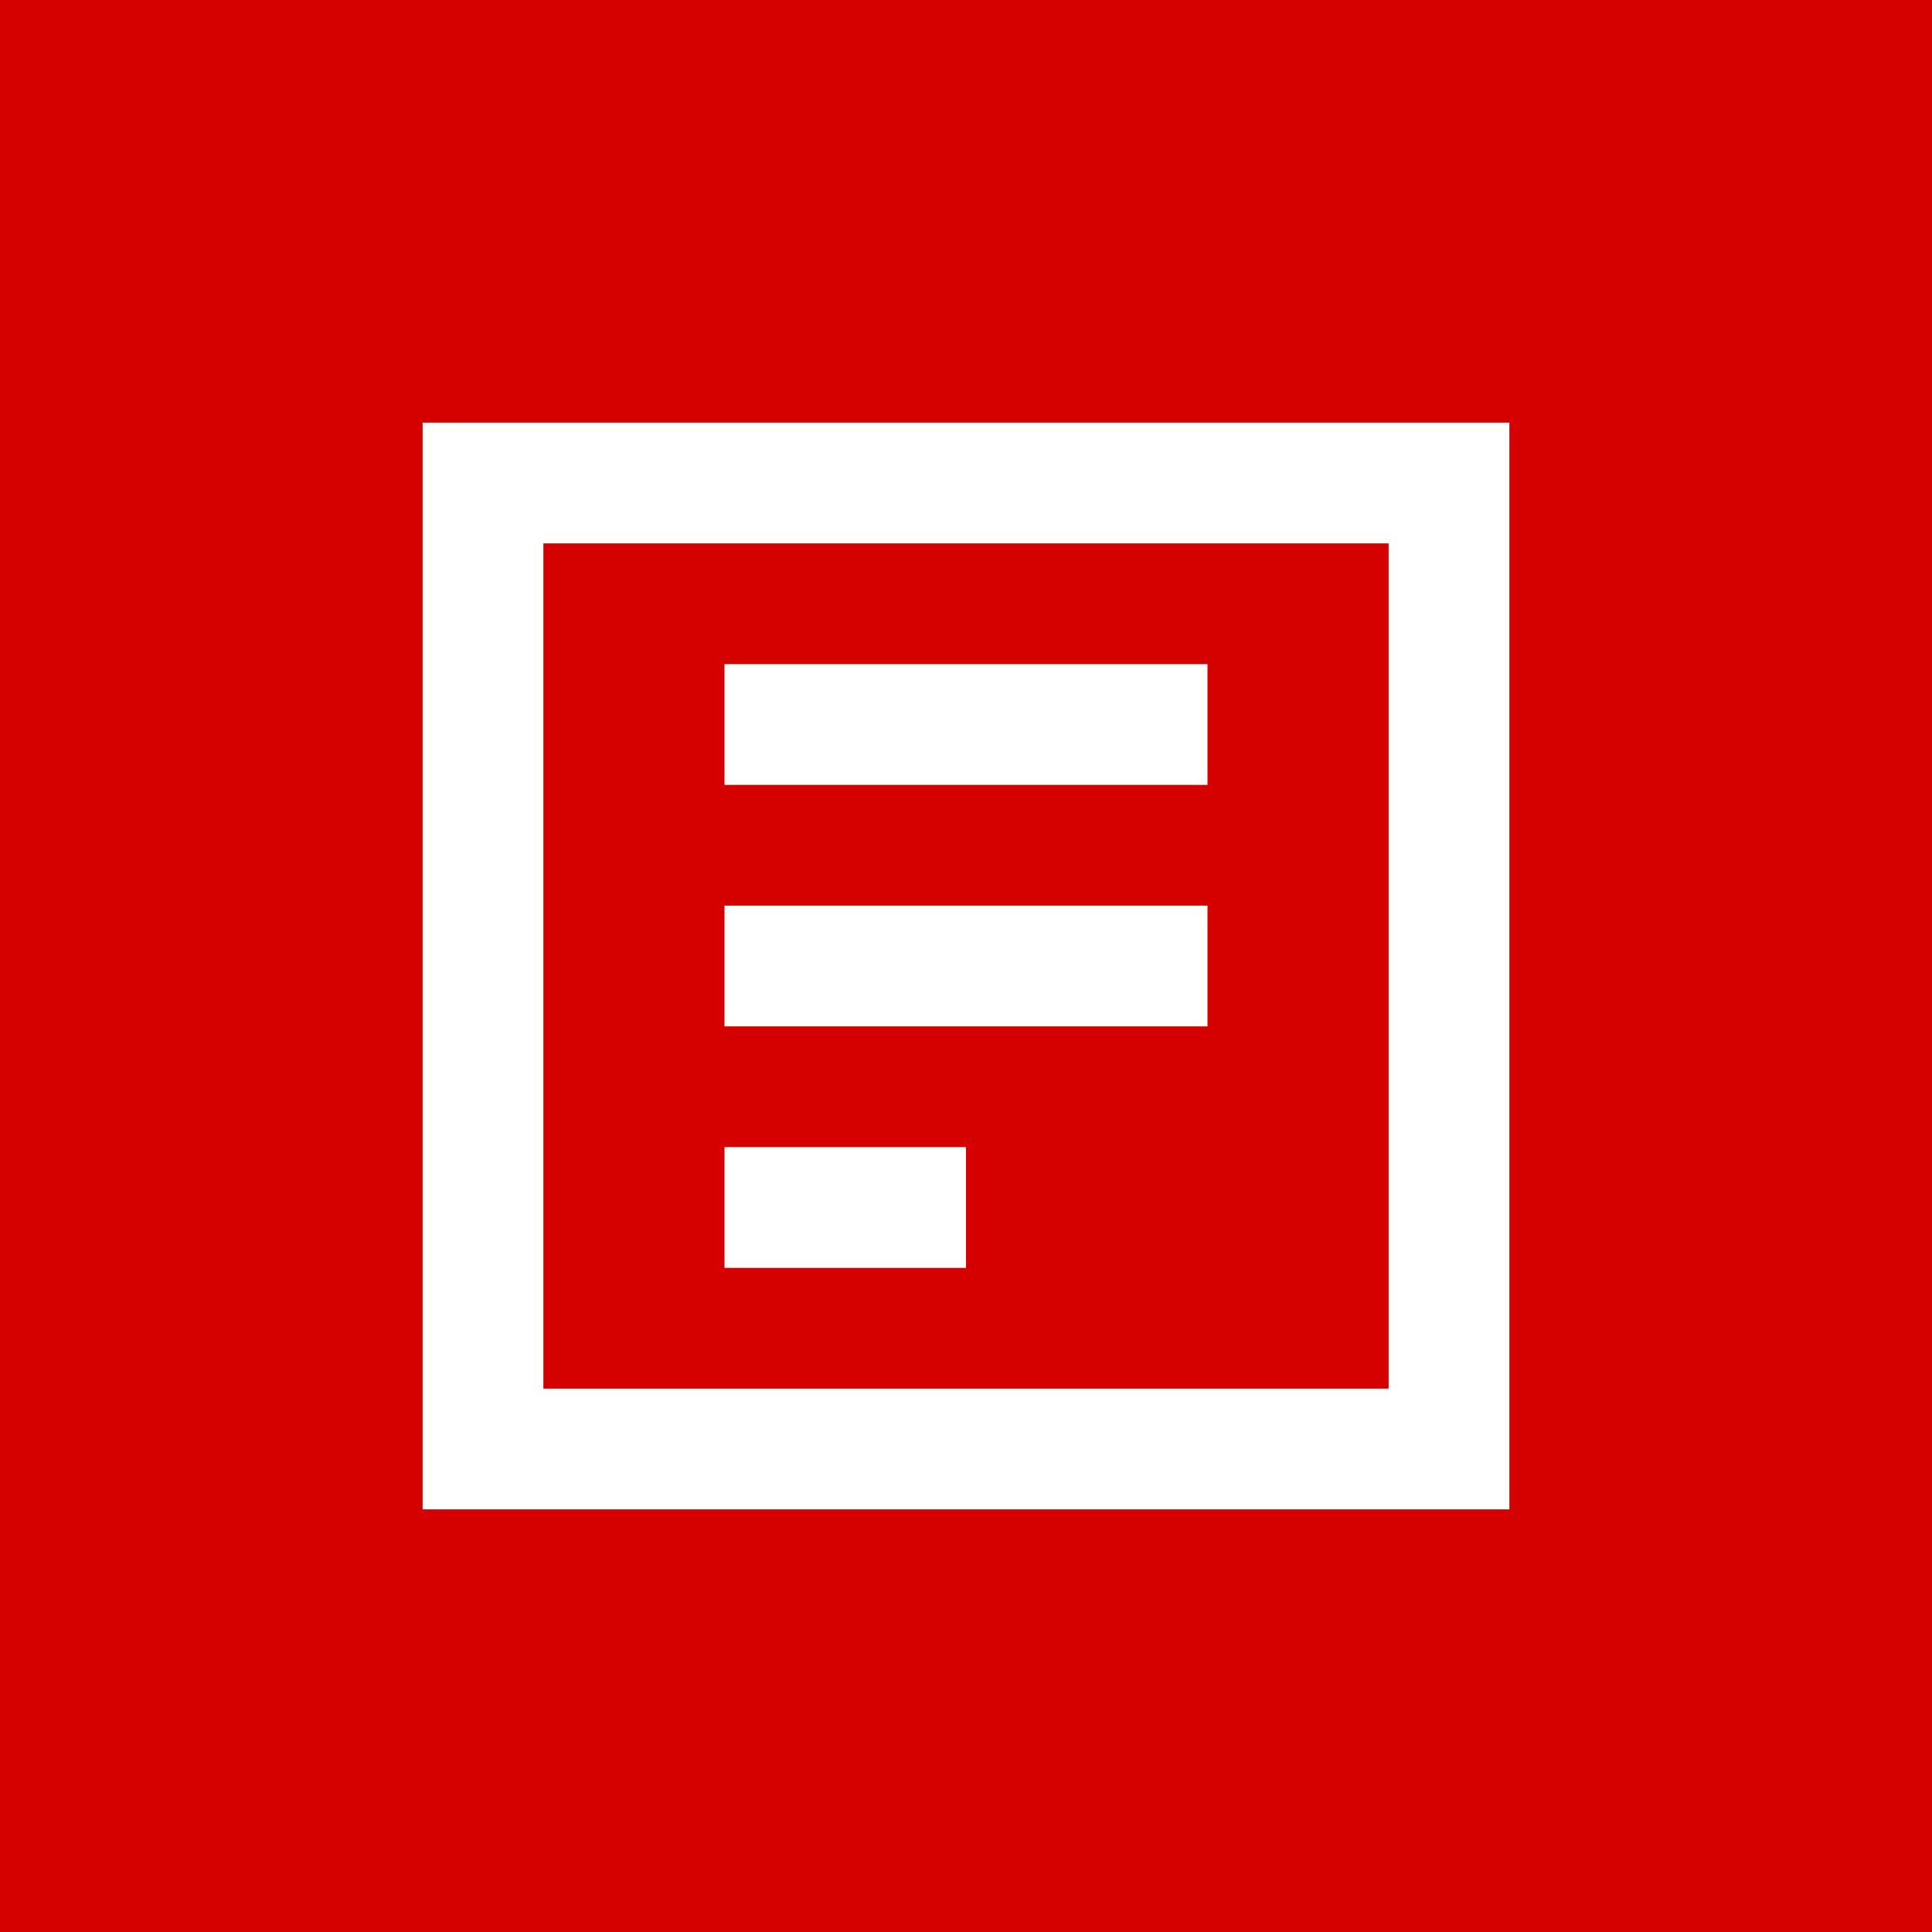
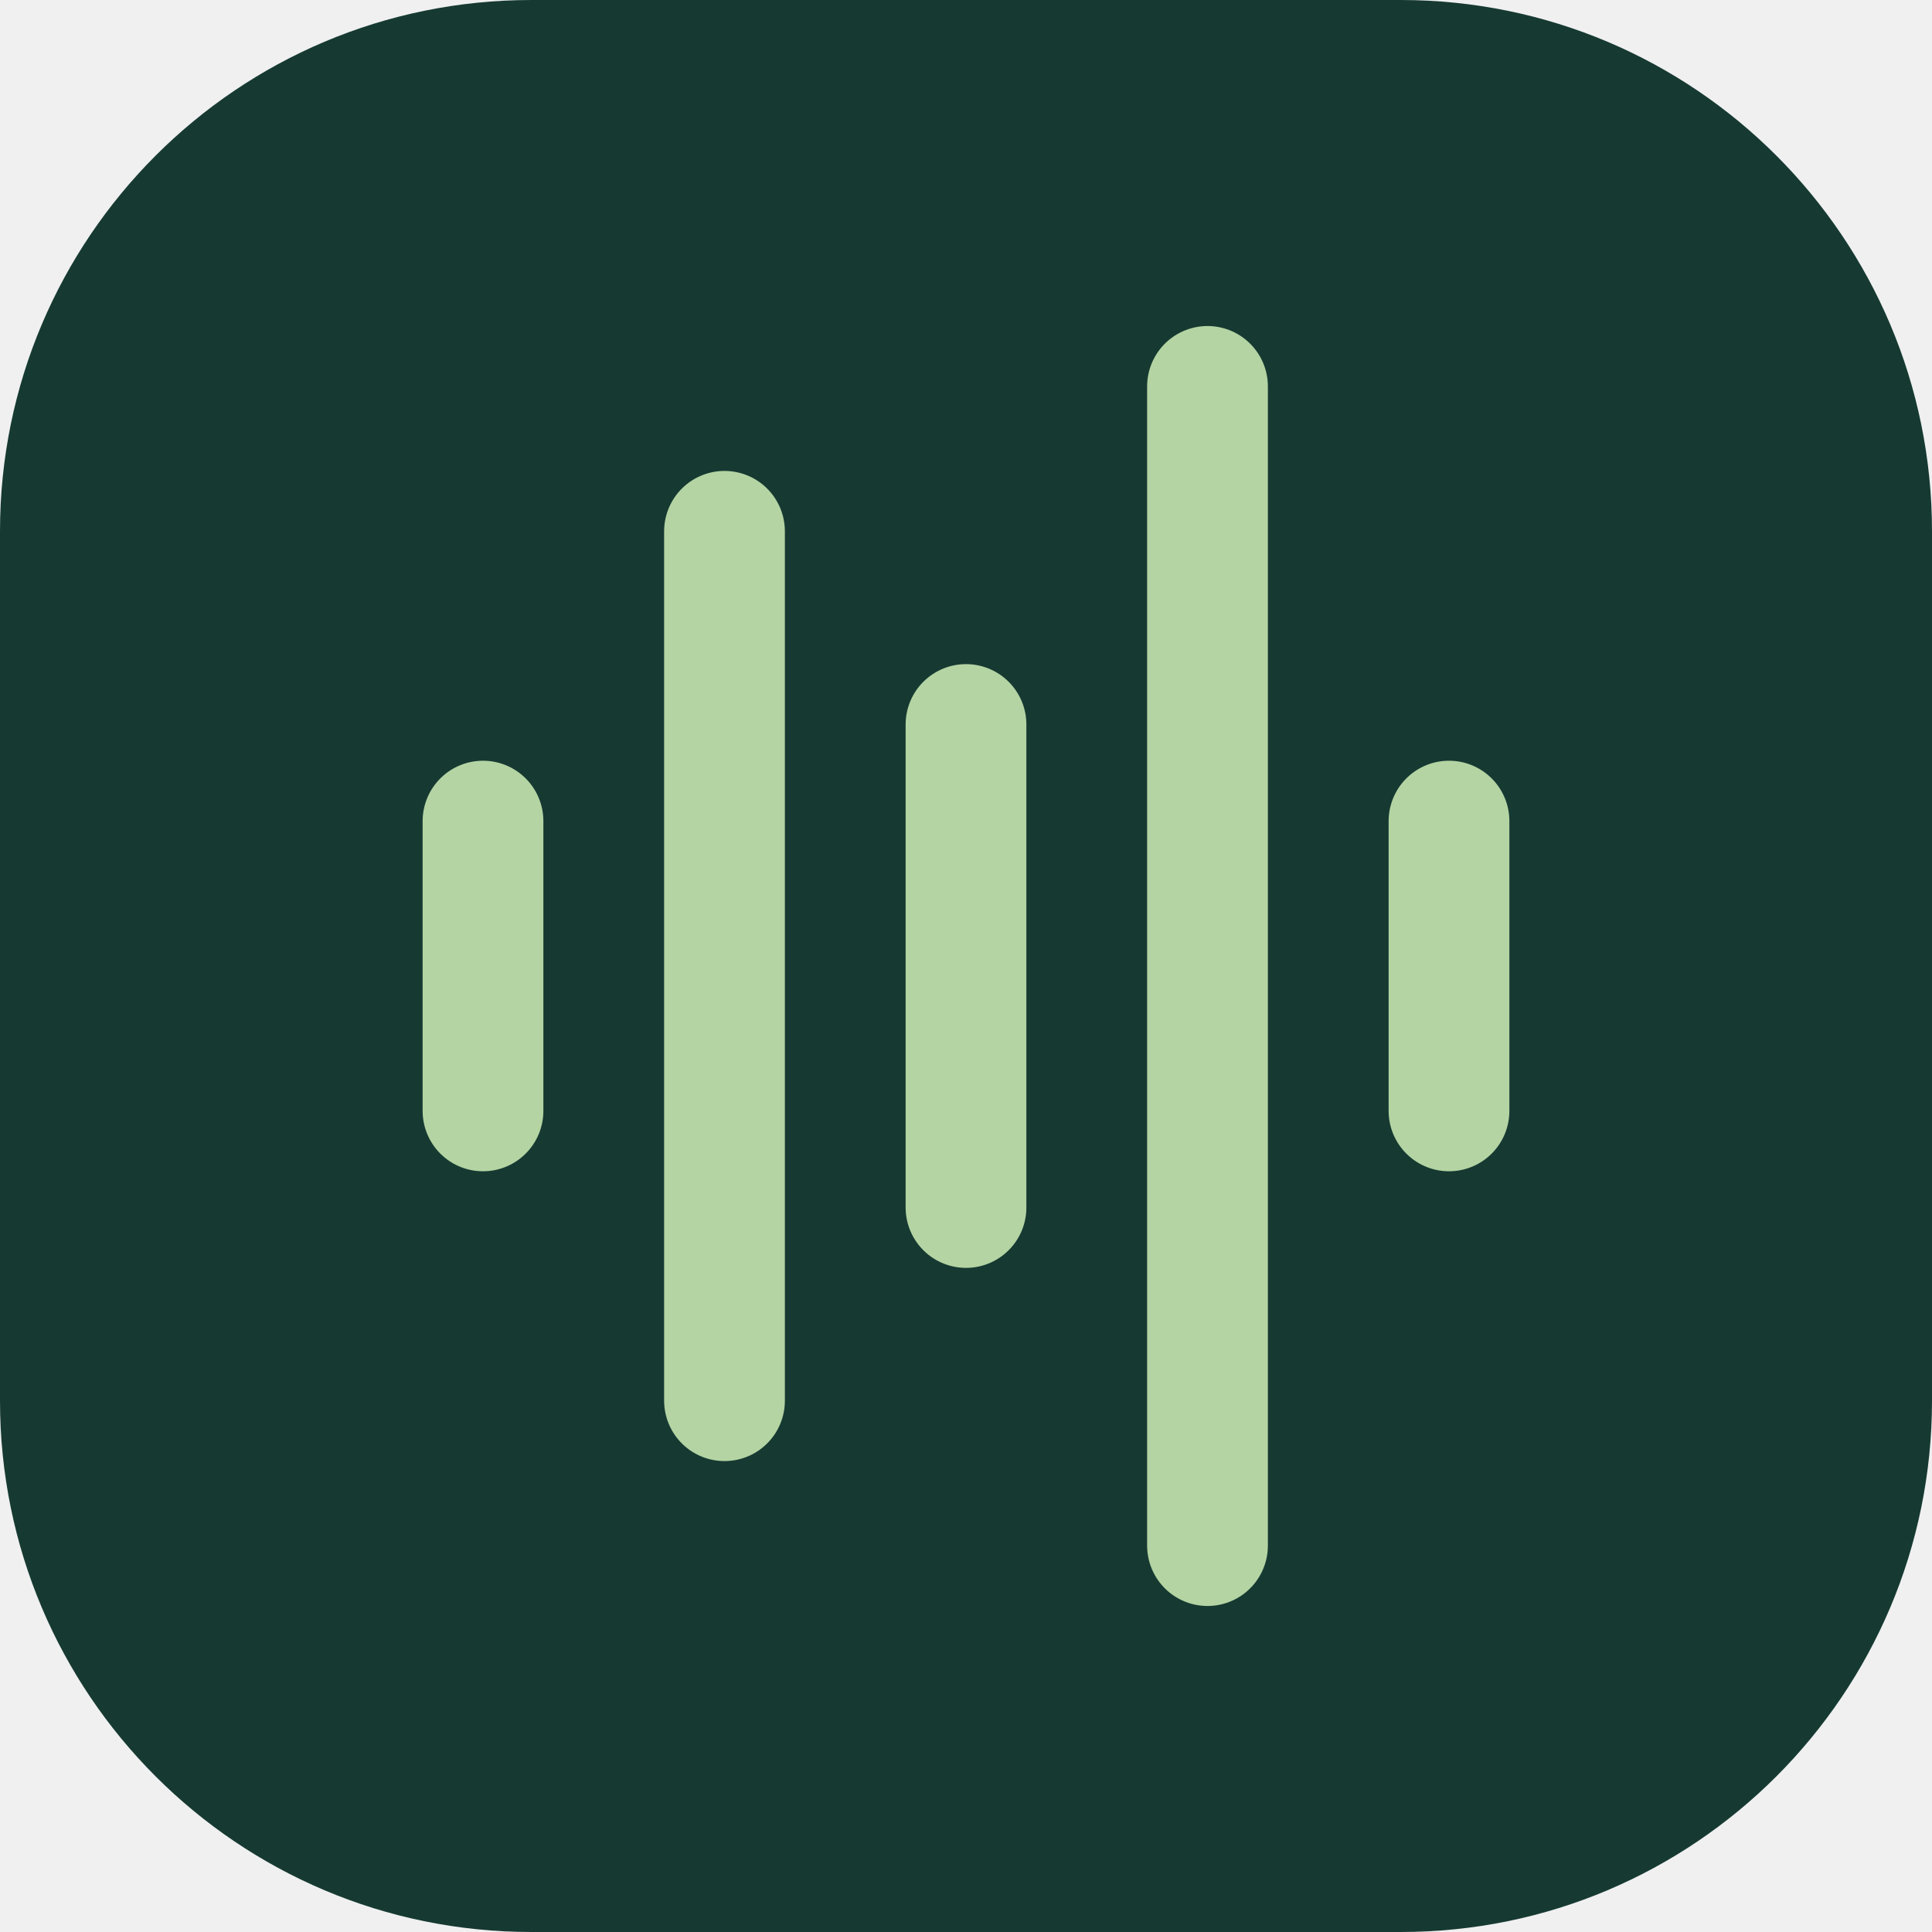
- <svg xmlns="http://www.w3.org/2000/svg" viewBox="0 0 32 32">
-   <rect width="32" height="32" fill="#d50000" />
-   <path d="M8 8h16v16H8zM12 12h8m-8 4h8m-8 4h4" fill="none" stroke="#fff" stroke-width="2" />
+ <svg xmlns="http://www.w3.org/2000/svg" viewBox="0 0 40 40">
+   <rect width="40" height="40" rx="11" fill="#163a32" />
+   <g stroke="#b4d4a3" stroke-width="2.5" stroke-linecap="round">
+     <path d="M10 17v6m5-12v18m5-14v10m5-17v24m5-15v6" />
+   </g>
</svg>
